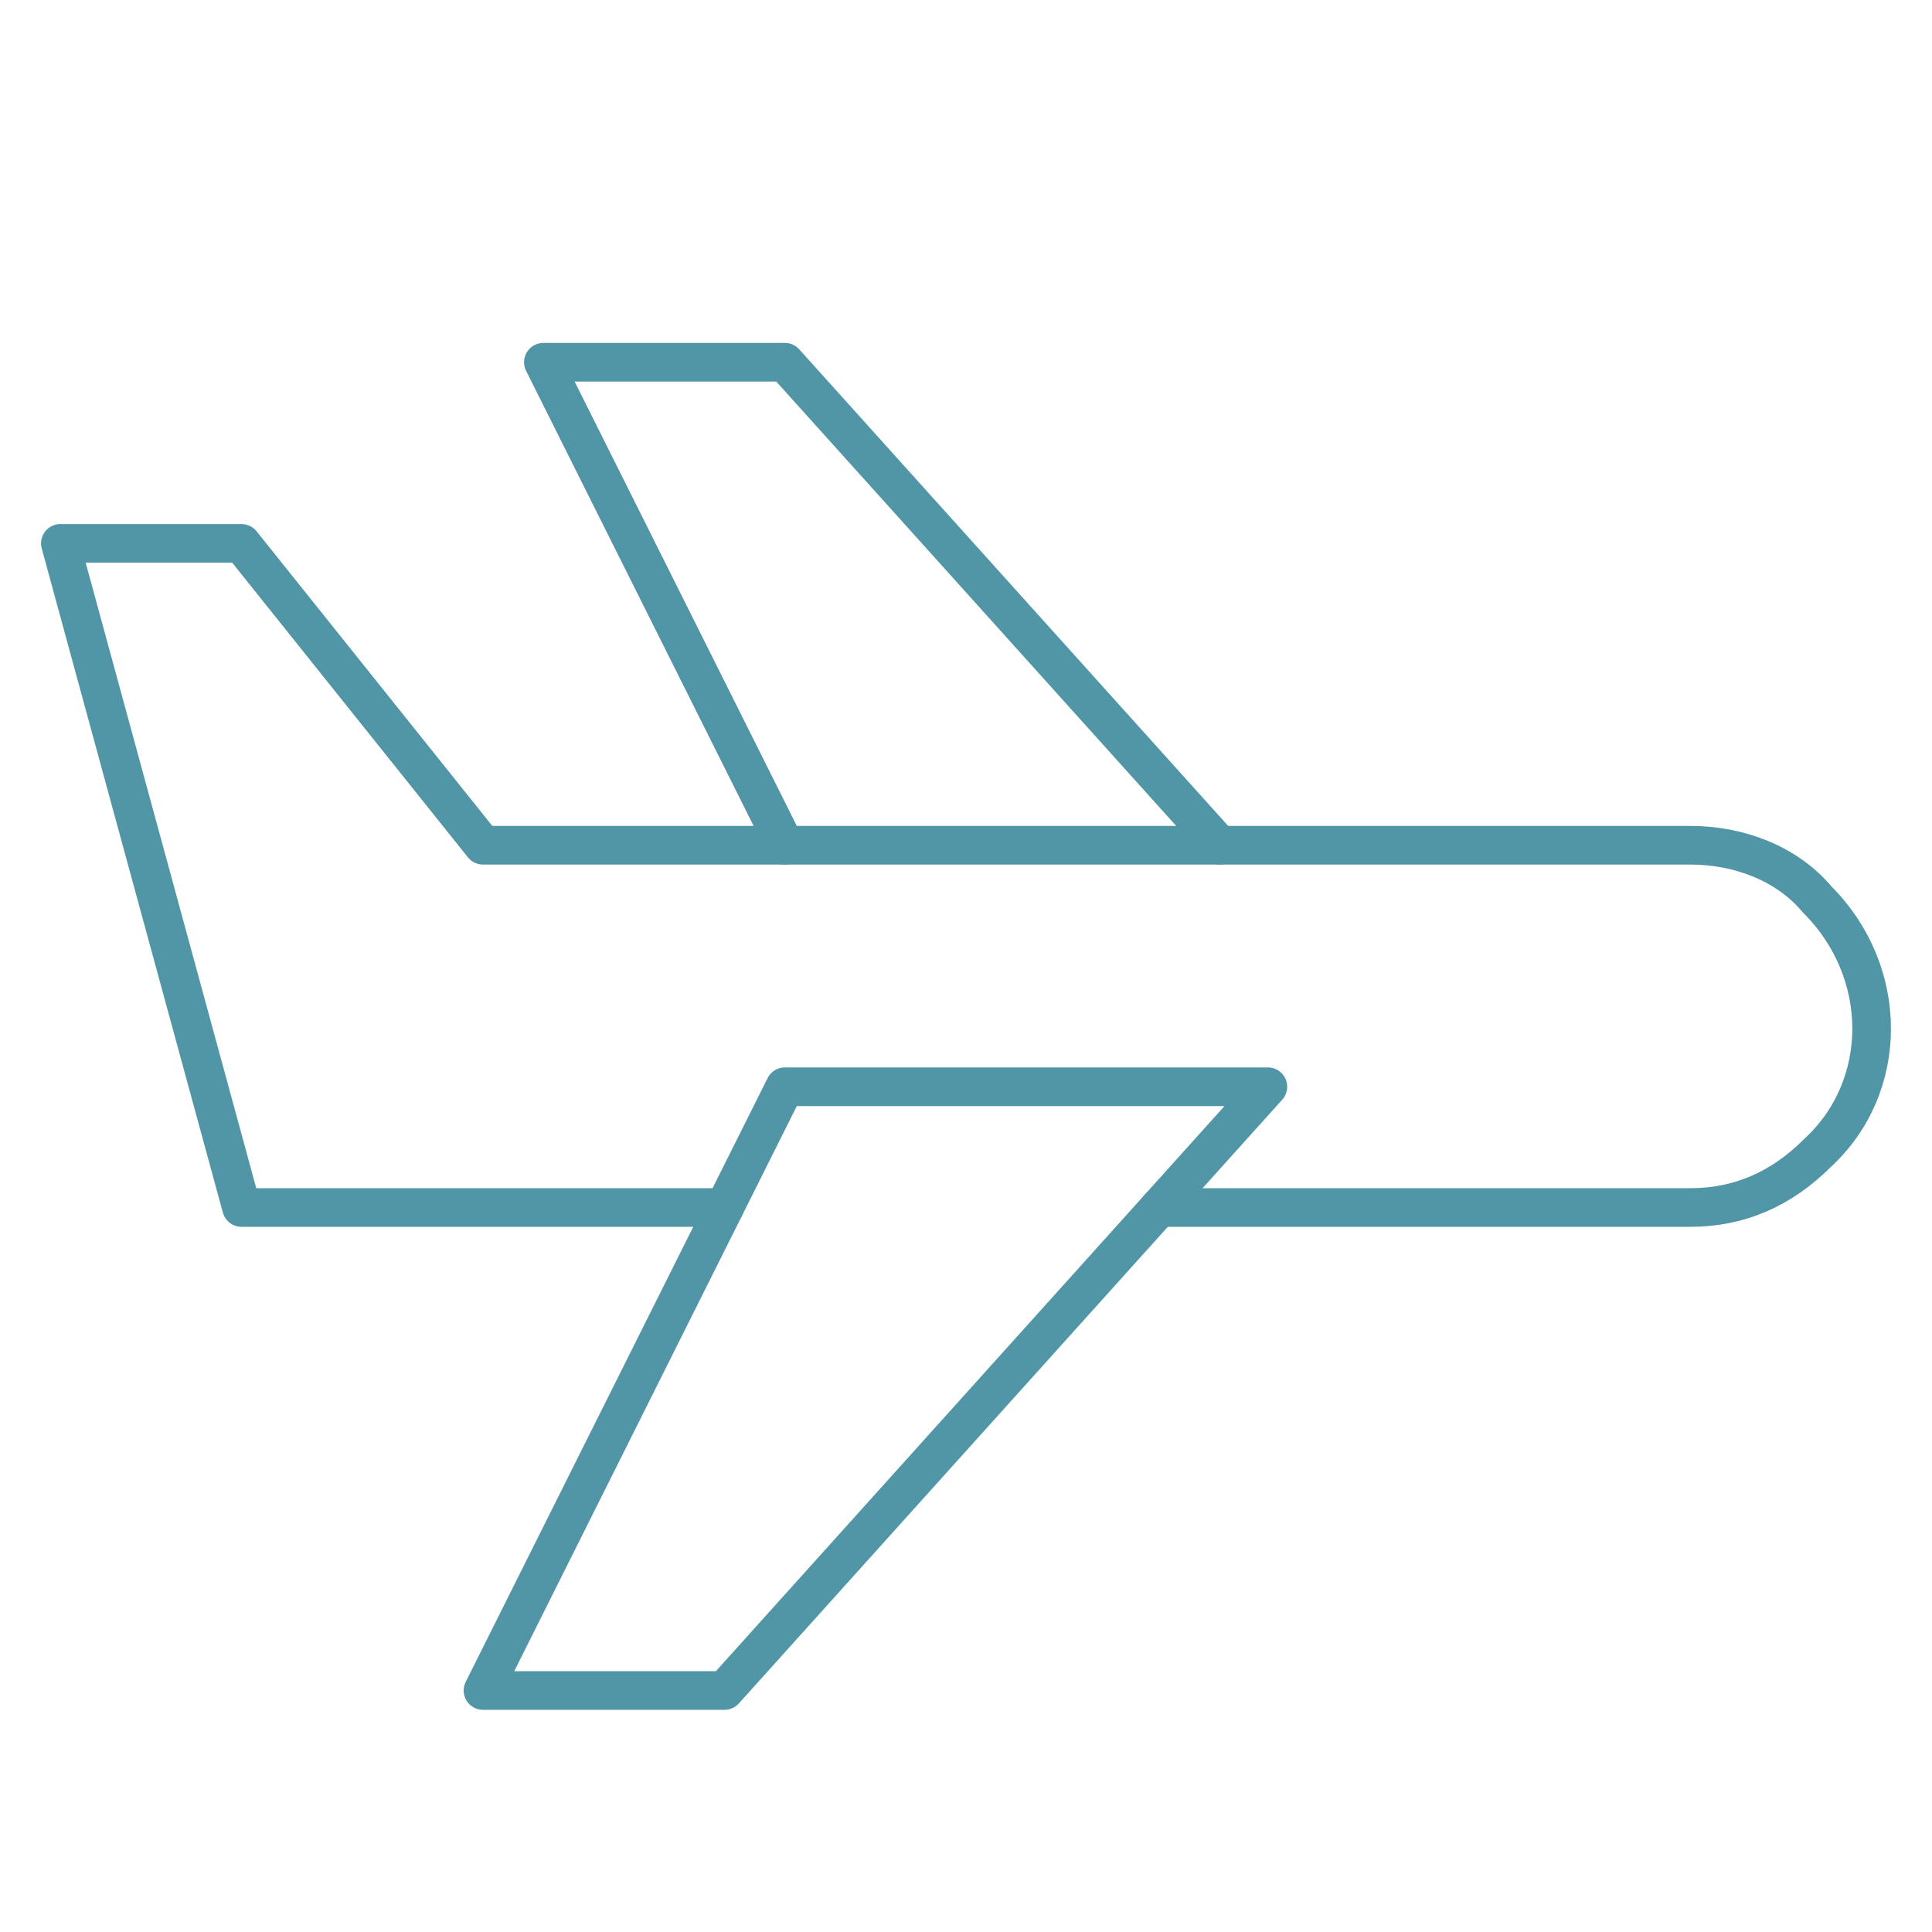
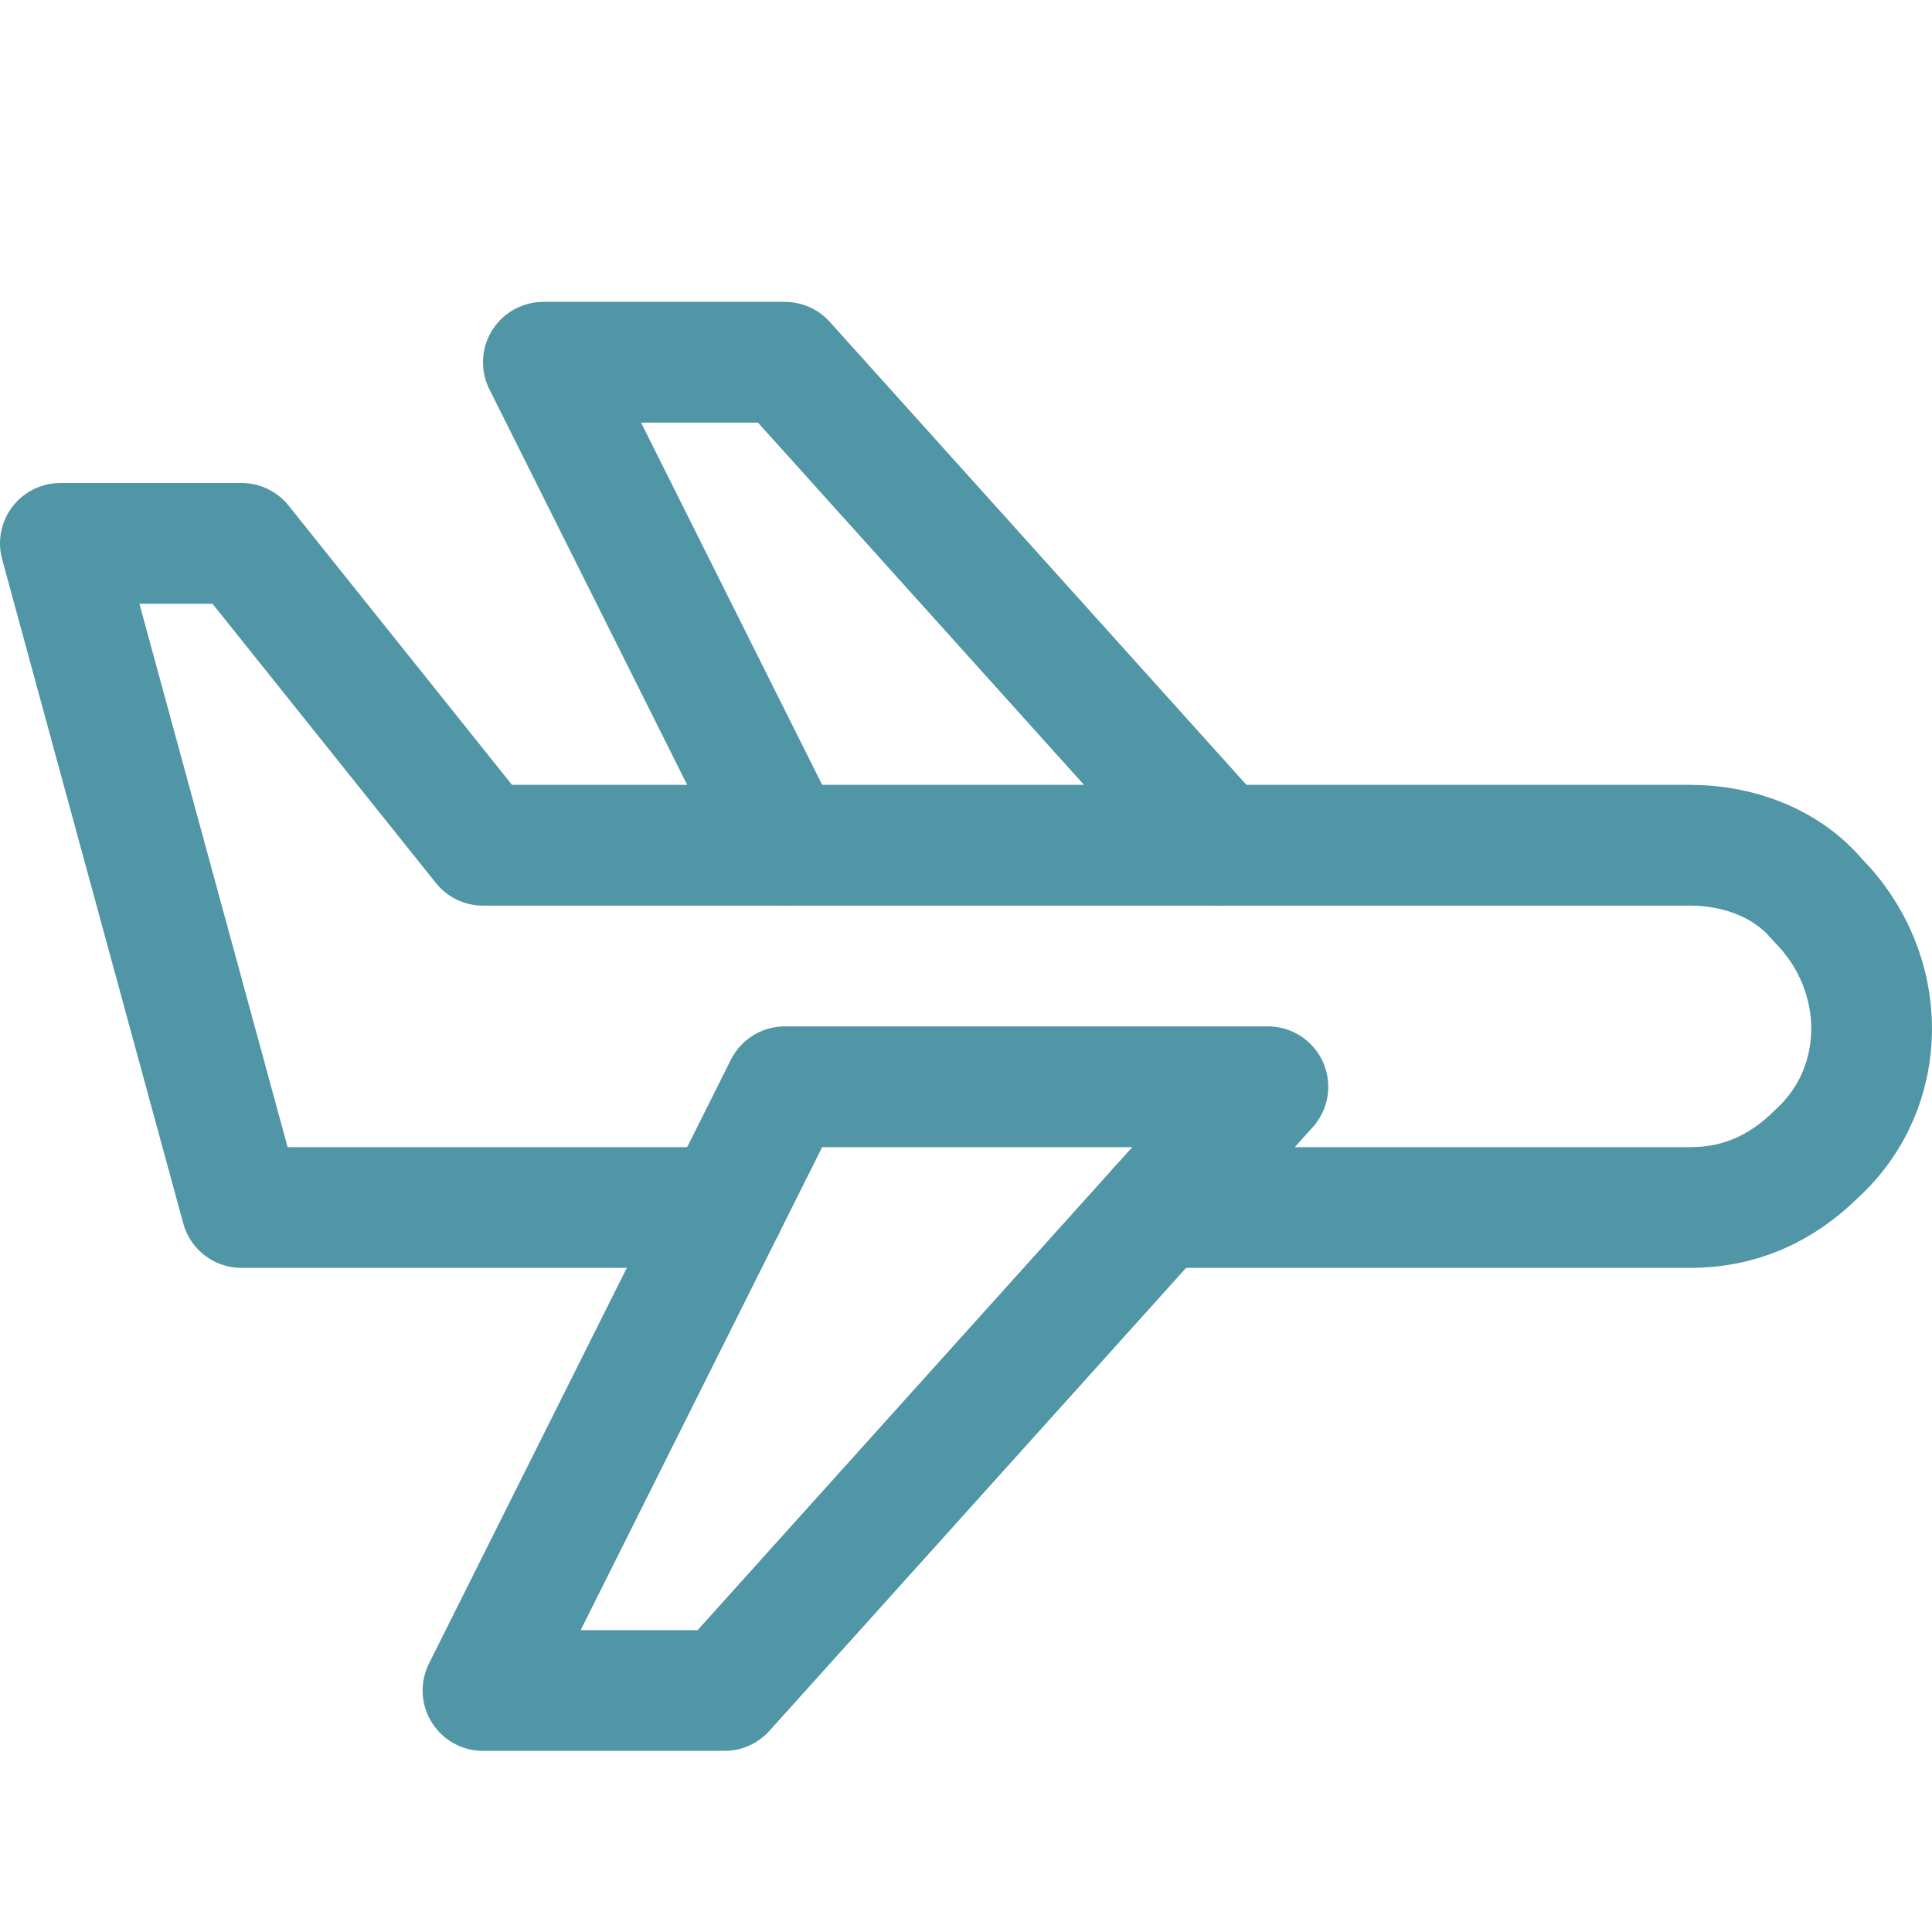
- <svg xmlns="http://www.w3.org/2000/svg" version="1.1" id="Icons" viewBox="0 0 32 32" xml:space="preserve" width="800px" height="800px" fill="#000000">
+ <svg xmlns="http://www.w3.org/2000/svg" version="1.1" id="Icons" viewBox="0 0 32 32" xml:space="preserve" width="800px" height="800px" fill="#000000" stroke="#000000">
  <g id="SVGRepo_bgCarrier" stroke-width="0" />
  <g id="SVGRepo_tracerCarrier" stroke-linecap="round" stroke-linejoin="round" />
  <g id="SVGRepo_iconCarrier">
-     <style type="text/css"> .st0{fill:none;stroke:#5196A6;stroke-width:0.64;stroke-linecap:round;stroke-linejoin:round;stroke-miterlimit:10;} .st1{fill:none;stroke:#5196A6;stroke-width:0.64;stroke-linejoin:round;stroke-miterlimit:10;} </style>
+     <style type="text/css"> .st0{fill:none;stroke:#5196A6;stroke-width:2;stroke-linecap:round;stroke-linejoin:round;stroke-miterlimit:10;} .st1{fill:none;stroke:#5196A6;stroke-width:2;stroke-linejoin:round;stroke-miterlimit:10;} </style>
    <polygon class="st0" points="13,18 21,18 12,28 8,28 " />
    <polyline class="st0" points="20.2,14 13,6 9,6 13,14 " />
    <path class="st0" d="M12,20H4L1,9h3l4,5H28c0.8,0,1.6,0.3,2.1,0.9l0,0c1.2,1.2,1.2,3.1,0,4.2l0,0C29.5,19.7,28.8,20,28,20h-8.8" />
  </g>
</svg>
